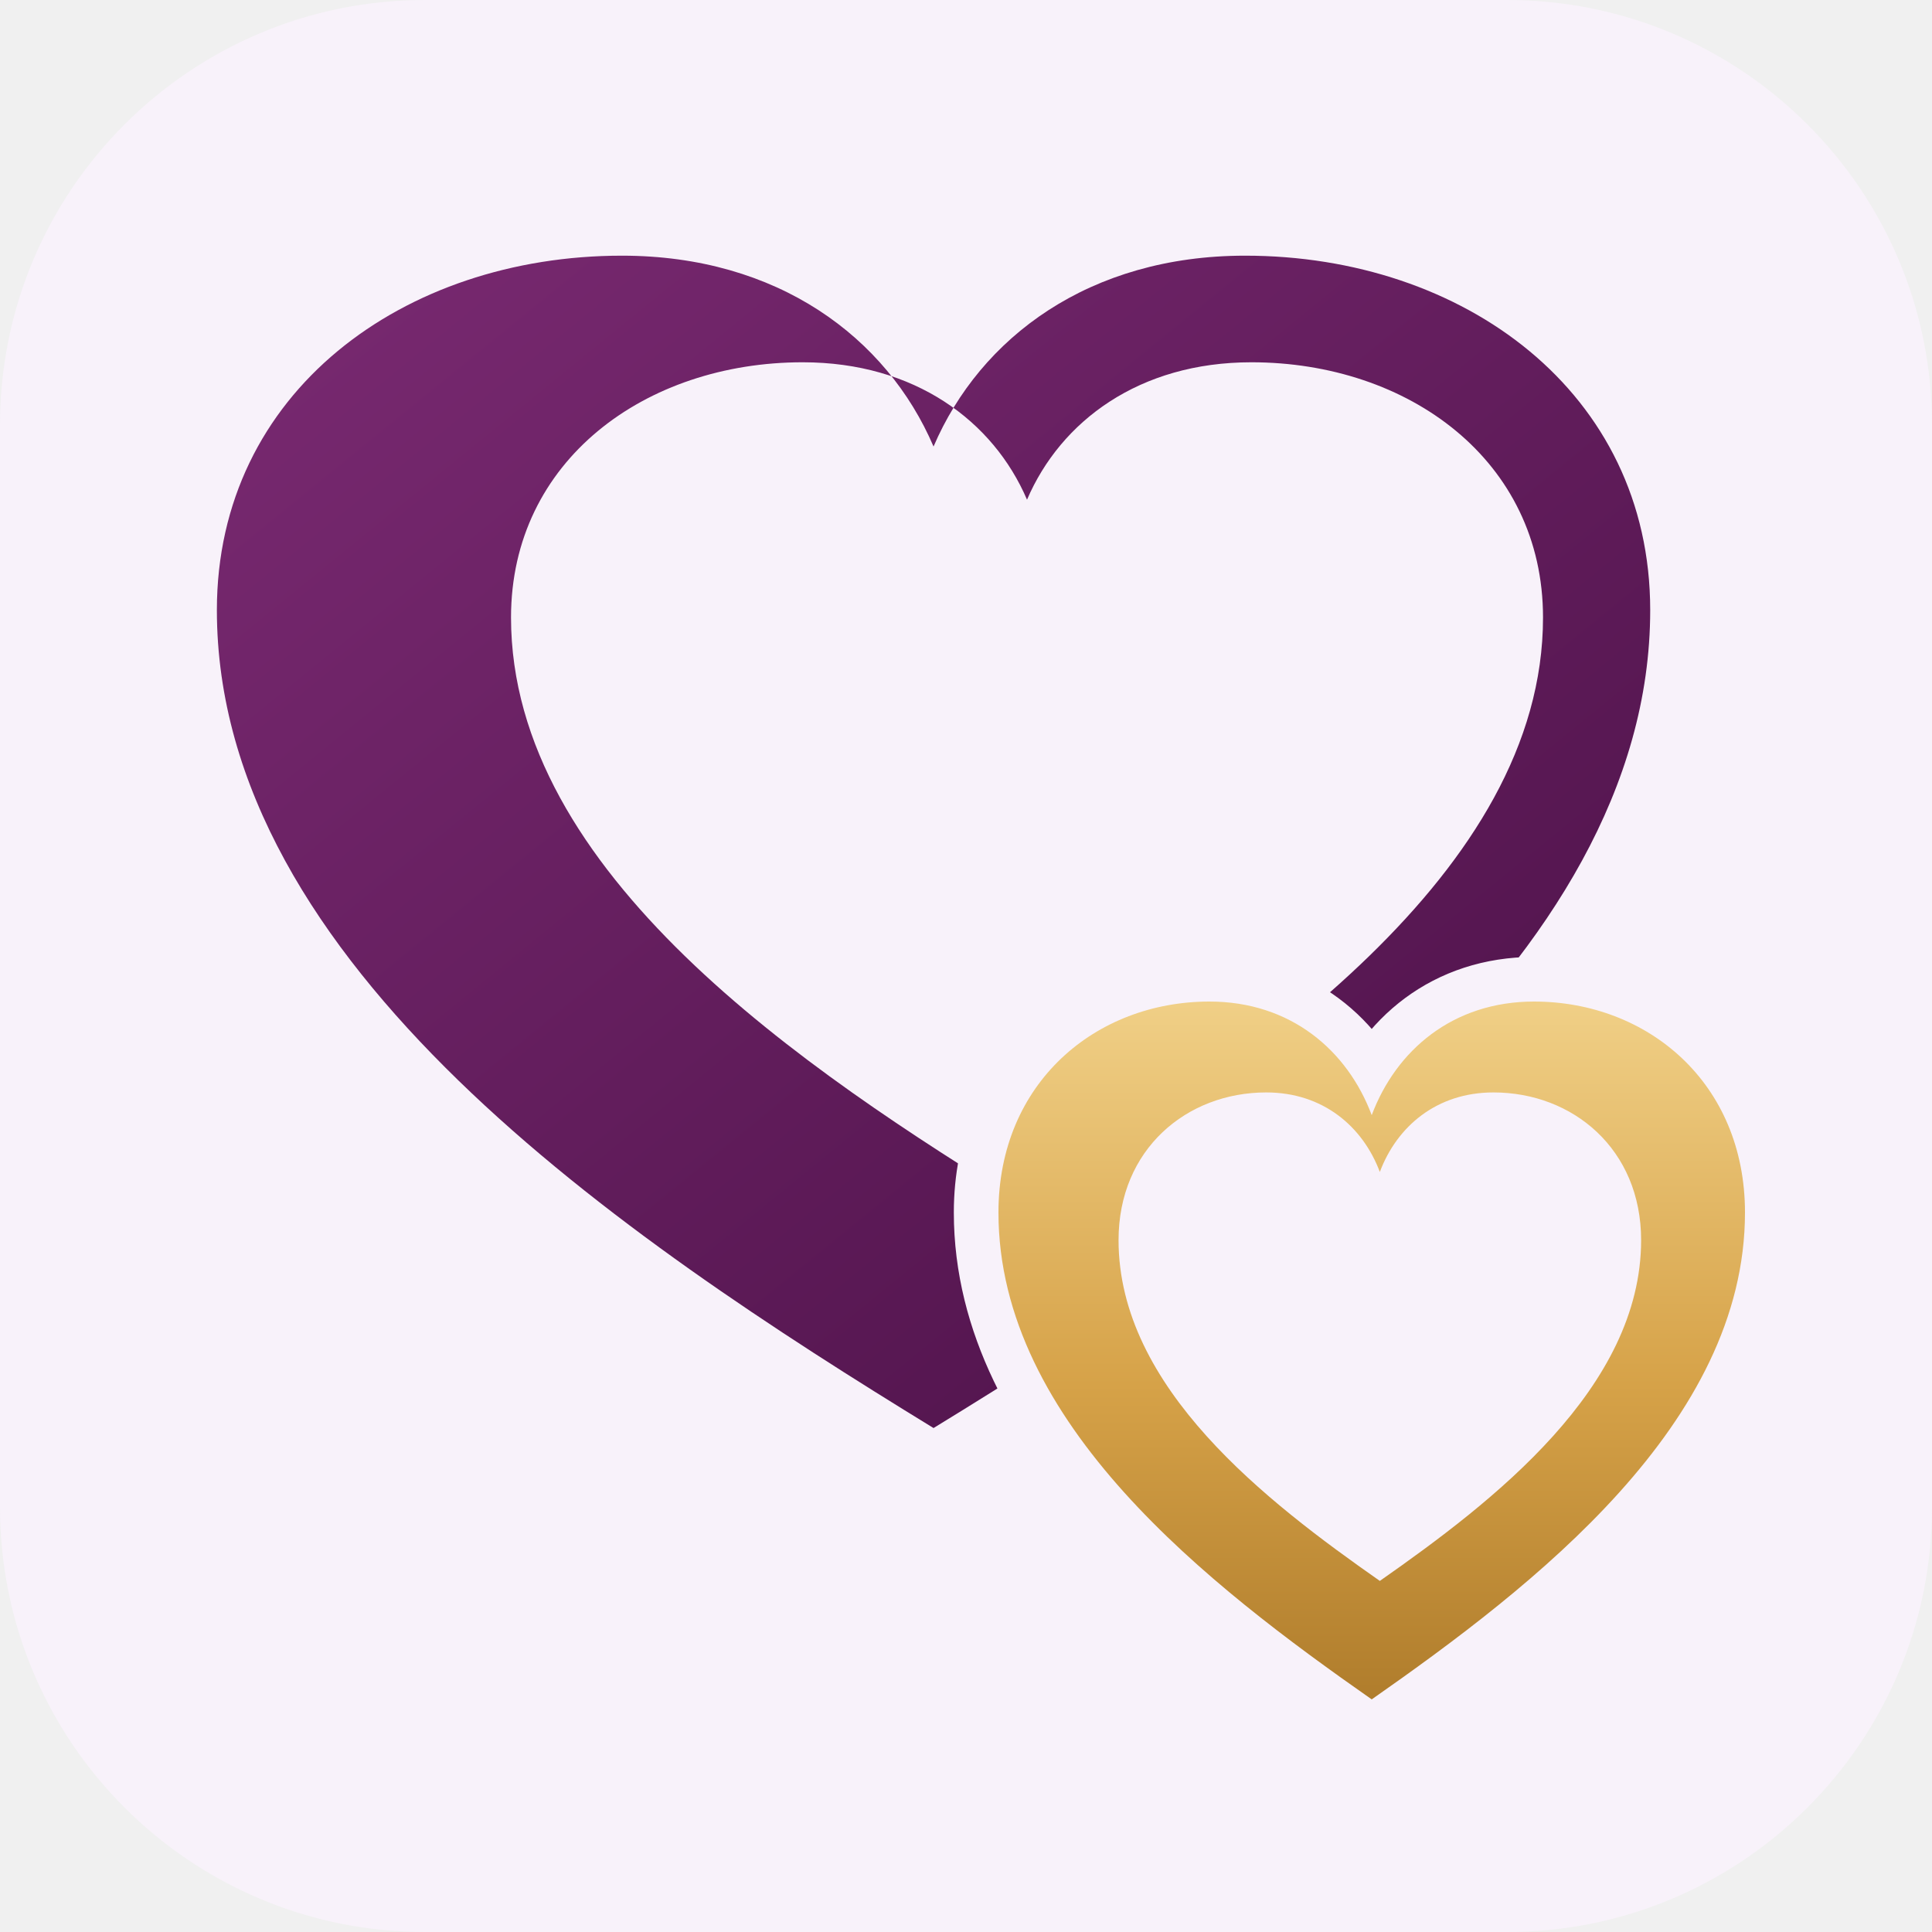
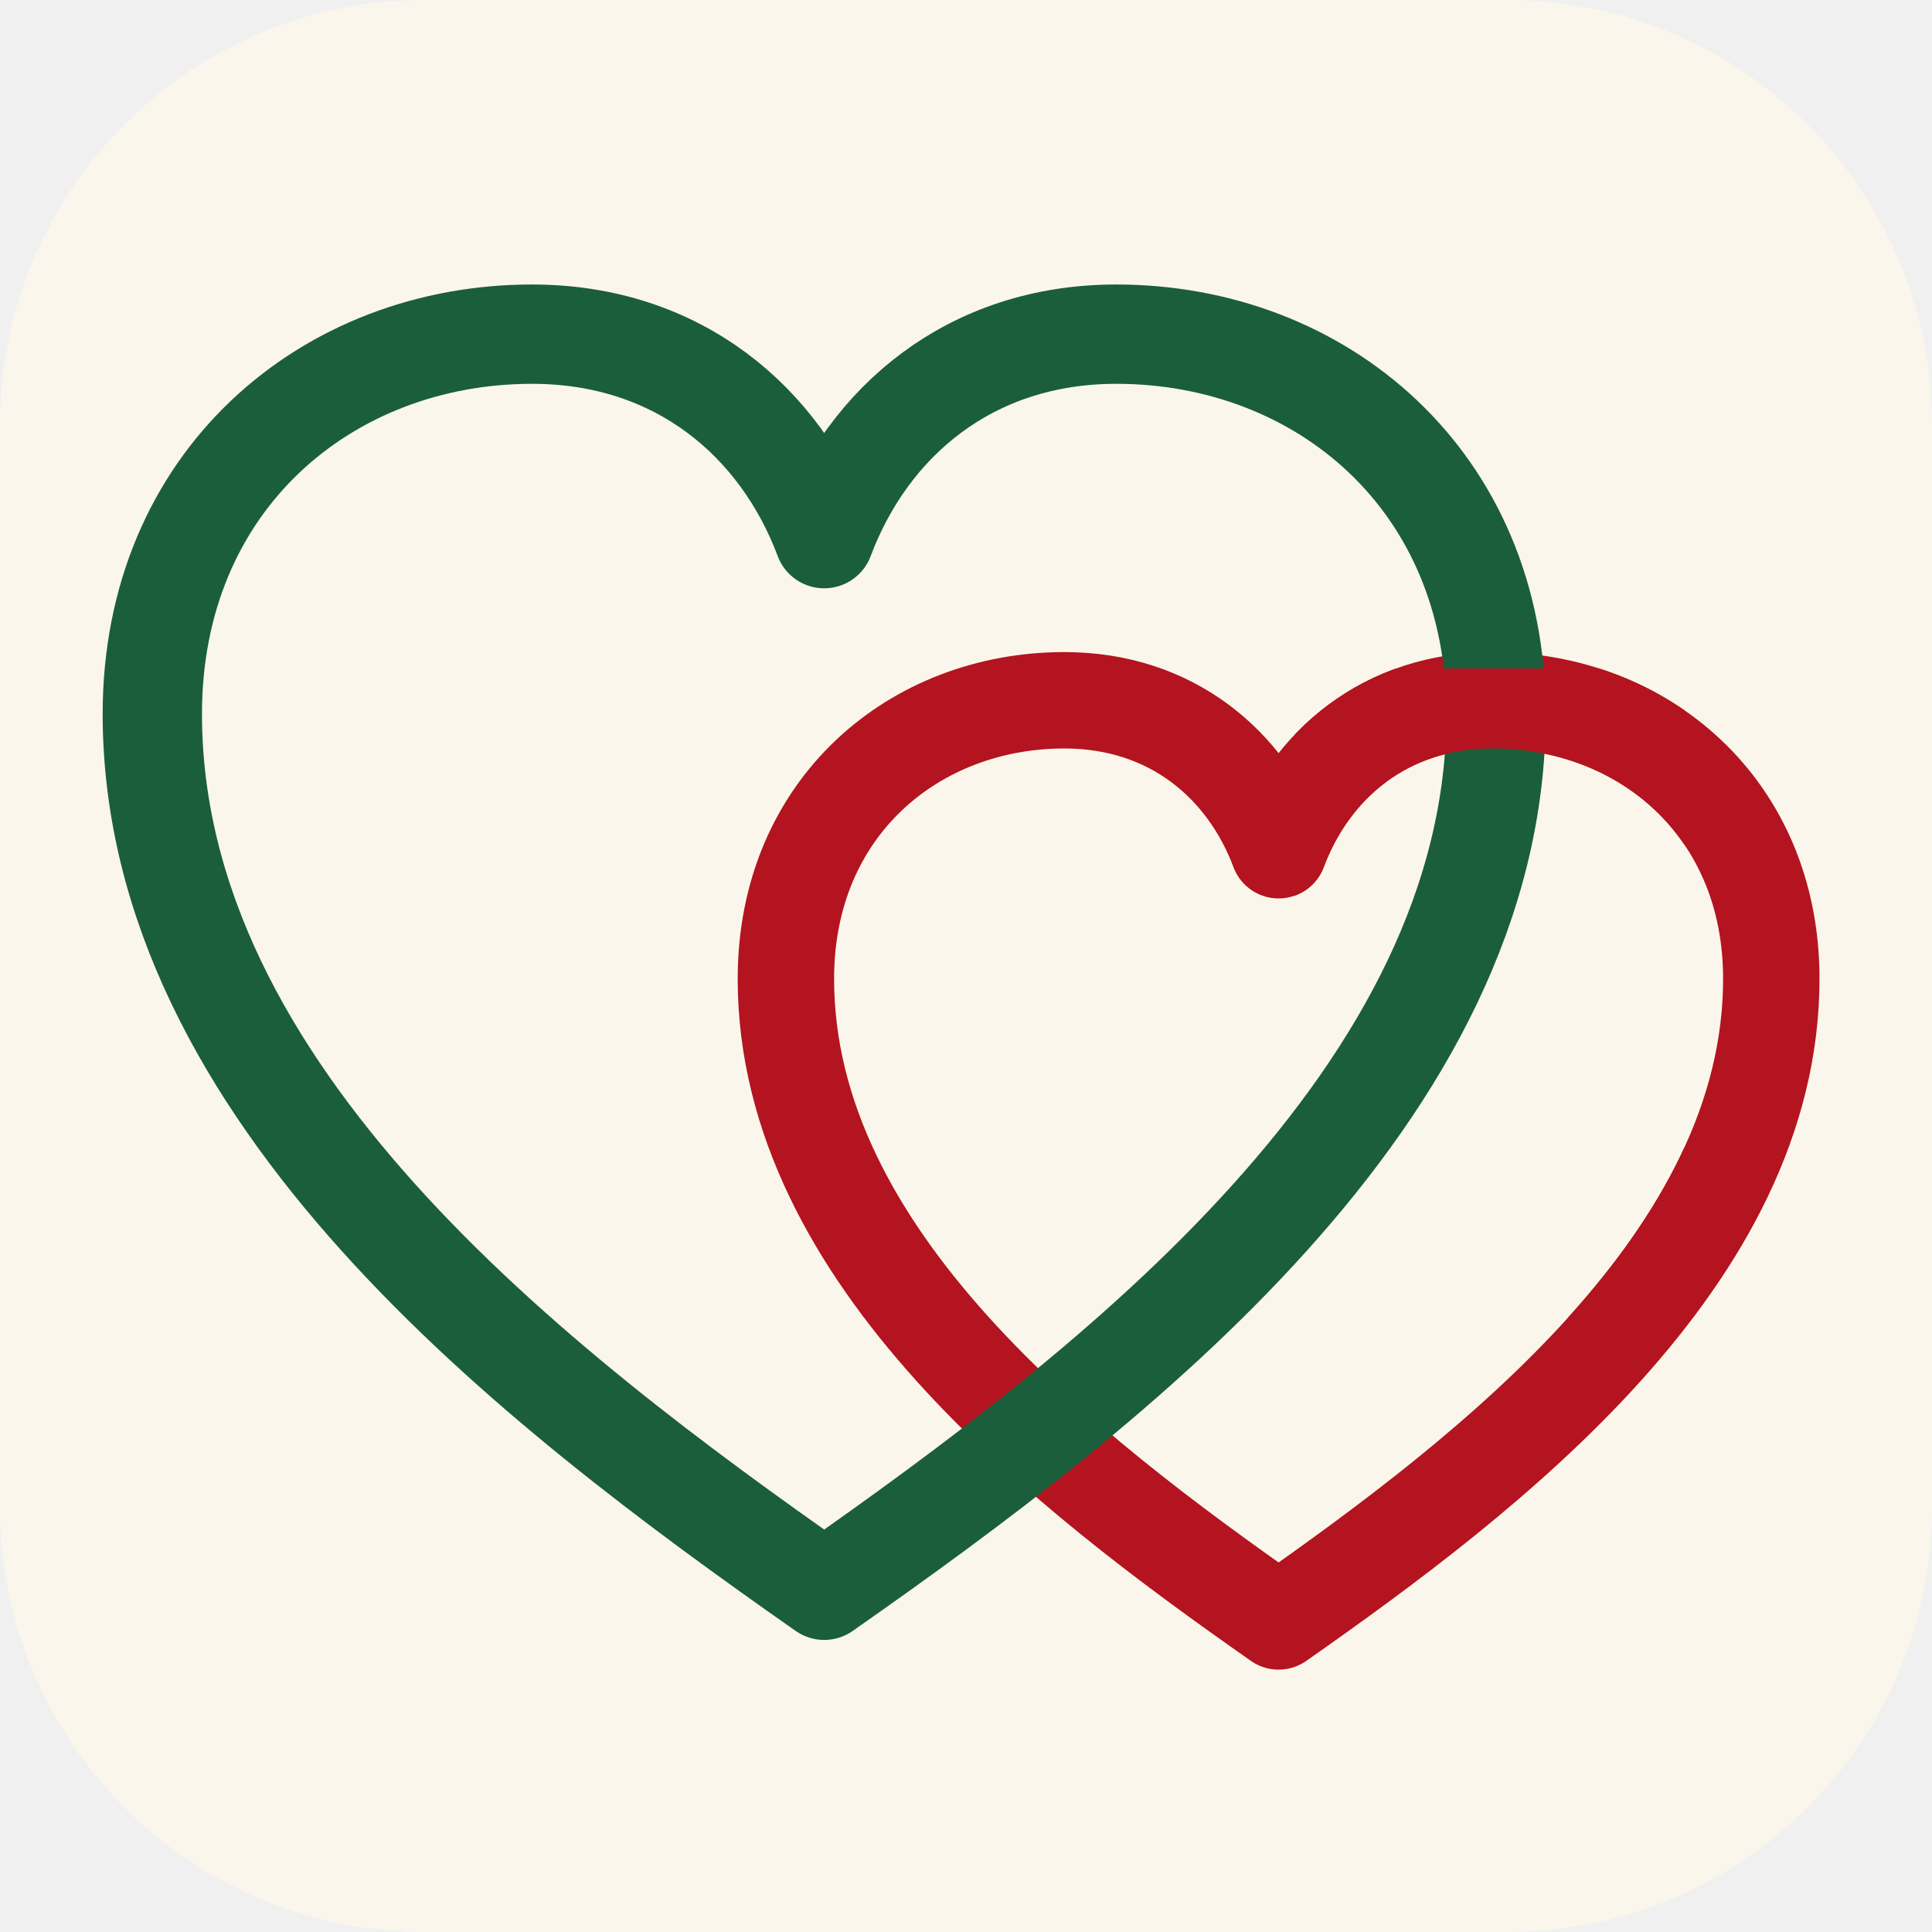
<svg xmlns="http://www.w3.org/2000/svg" viewBox="0 0 100 100">
  <defs>
-     <linearGradient id="p" x1="0" y1="0" x2="1" y2="1">
-       <stop offset="0" stop-color="#7a2a72" />
-       <stop offset="1" stop-color="#4a1046" />
-     </linearGradient>
-     <linearGradient id="g" x1="0" y1="0" x2="0" y2="1">
-       <stop offset="0" stop-color="#f0cf86" />
-       <stop offset=".55" stop-color="#d6a248" />
-       <stop offset="1" stop-color="#b07d2c" />
-     </linearGradient>
-     <mask id="m" maskUnits="userSpaceOnUse" x="0" y="0" width="120" height="120">
-       <rect width="120" height="120" fill="#fff" />
-       <path transform="translate(50 48) scale(.5)" fill="#000" stroke="#000" stroke-width="11" d="M50 92 C30 78 4 58 4 32 C4 16 16 6 30 6 C40 6 47 12 50 20 C53 12 60 6 70 6 C84 6 96 16 96 32 C96 58 70 78 50 92 Z" />
-     </mask>
+     <clipPath id="c">
+       <rect x="78" y="40" width="24" height="40" />
+     </clipPath>
  </defs>
-   <rect width="100" height="100" rx="22" fill="#f8f2fa" />
-   <g transform="translate(8 9) scale(.84)">
-     <g mask="url(#m)">
-       <path fill="url(#p)" fill-rule="evenodd" transform="scale(.96 .84)" d="M50 92 C30 78 4 58 4 32 C4 16 16 6 30 6 C40 6 47 12 50 20 C53 12 60 6 70 6 C84 6 96 16 96 32 C96 58 70 78 50 92 Z M56 75.74 C41.6 65.66 22.88 51.26 22.88 32.54 C22.88 21.020 31.52 13.82 41.6 13.82 C48.8 13.82 53.84 18.14 56 23.9 C58.16 18.14 63.2 13.82 70.4 13.82 C80.48 13.82 89.12 21.02 89.12 32.54 C89.12 51.26 70.4 65.66 56 75.74 Z" />
+   <rect width="100" height="100" rx="22" fill="#fbf6ec" />
+   <g transform="translate(1.5 1) scale(0.84)" fill="none" stroke-linejoin="round">
+     <path d="M50 92 C30 78 4 58 4 32 C4 16 16 6 30 6 C40 6 47 12 50 20 C53 12 60 6 70 6 C84 6 96 16 96 32 C96 58 70 78 50 92 Z" transform="translate(44 38) scale(0.66)" stroke="#b3141f" stroke-width="9" />
+     <path d="M50 92 C30 78 4 58 4 32 C4 16 16 6 30 6 C40 6 47 12 50 20 C53 12 60 6 70 6 C84 6 96 16 96 32 C96 58 70 78 50 92 Z" transform="translate(4 14) scale(0.9)" stroke="#1b5e3b" stroke-width="6.8" />
+     <g clip-path="url(#c)">
+       <path d="M50 92 C30 78 4 58 4 32 C4 16 16 6 30 6 C40 6 47 12 50 20 C53 12 60 6 70 6 C84 6 96 16 96 32 C96 58 70 78 50 92 Z" transform="translate(44 38) scale(0.66)" stroke="#b3141f" stroke-width="9" />
    </g>
-     <path fill="url(#g)" fill-rule="evenodd" transform="translate(50 48) scale(.5)" d="M50 92 C30 78 4 58 4 32 C4 16 16 6 30 6 C40 6 47 12 50 20 C53 12 60 6 70 6 C84 6 96 16 96 32 C96 58 70 78 50 92 Z M51 77.4 C37 67.6 18.8 53.6 18.8 35.4 C18.8 24.2 27.2 17.2 37 17.2 C44 17.2 48.9 21.4 51 27 C53.1 21.4 58 17.2 65 17.2 C74.8 17.2 83.2 24.2 83.2 35.4 C83.2 53.6 65 67.6 51 77.4 Z" />
  </g>
</svg>
